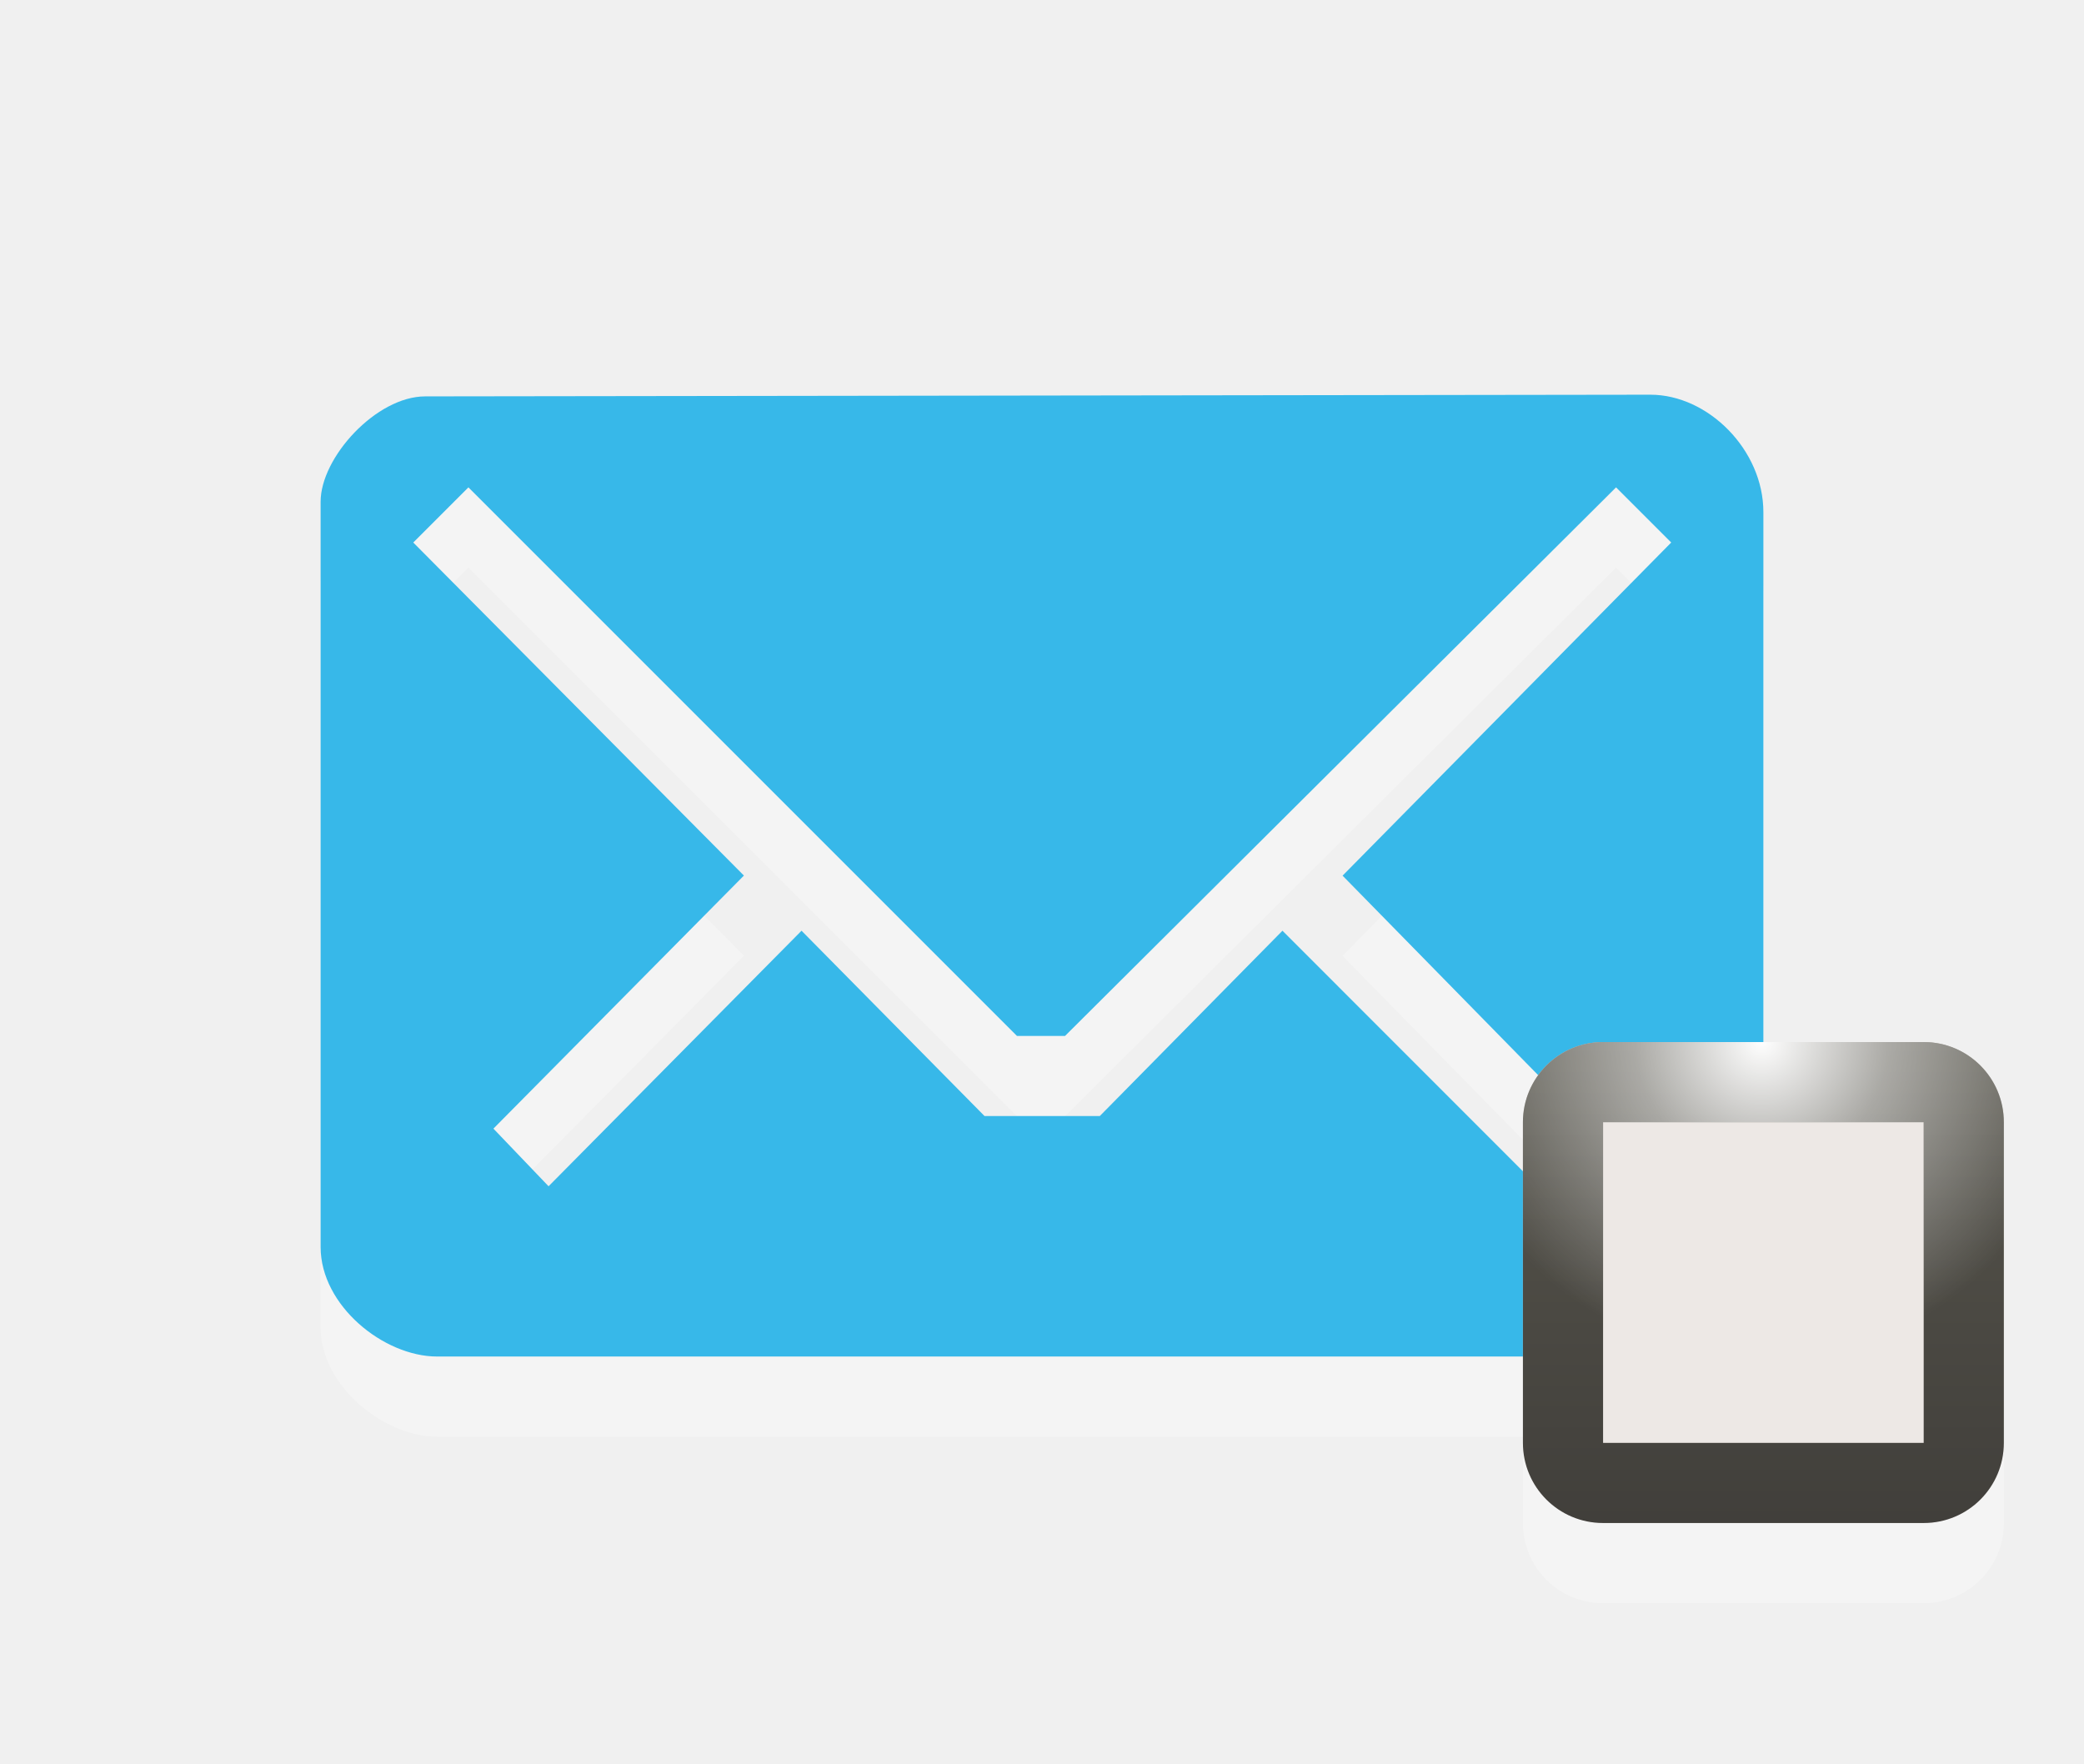
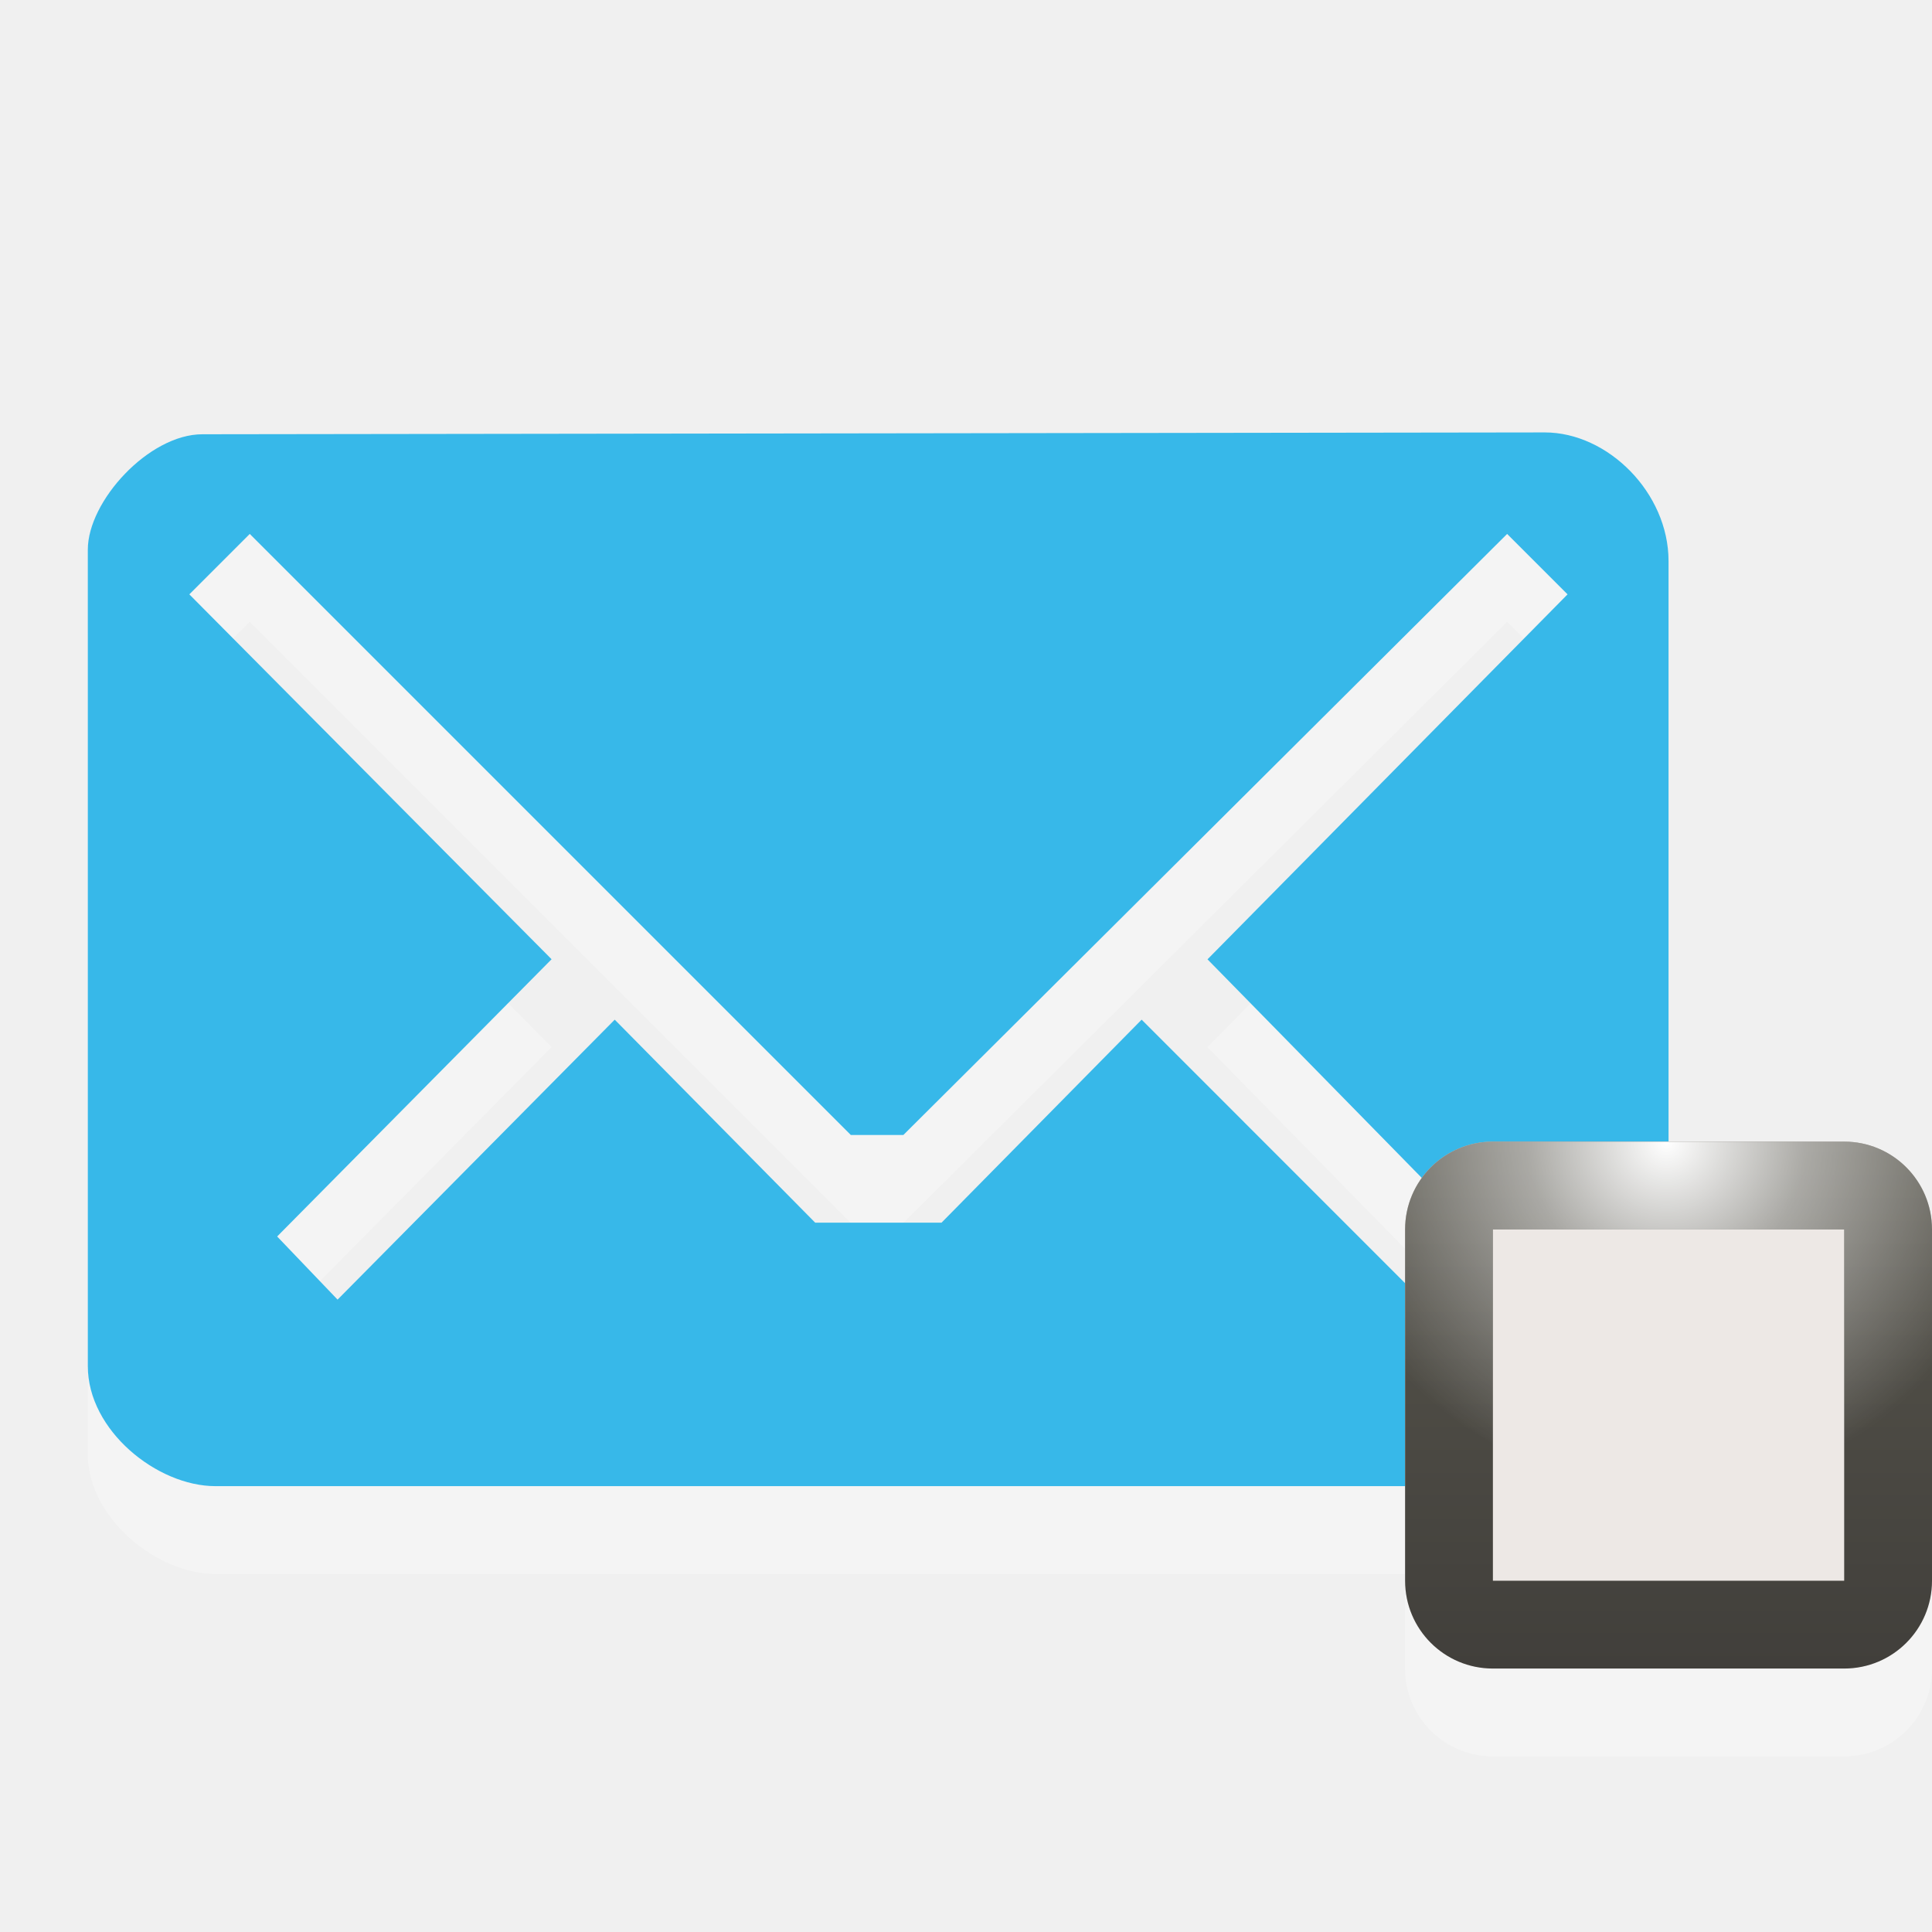
- <svg xmlns="http://www.w3.org/2000/svg" xmlns:xlink="http://www.w3.org/1999/xlink" version="1.1" id="Layer_1" x="0px" y="0px" width="26px" height="22px" viewBox="0 0 26 22" enable-background="new 0 0 26 22" xml:space="preserve">
+ <svg xmlns="http://www.w3.org/2000/svg" xmlns:xlink="http://www.w3.org/1999/xlink" version="1.1" id="Layer_1" x="0px" y="0px" width="22" height="22" viewBox="0 0 22 22" enable-background="new 0 0 26 22" xml:space="preserve">
  <defs id="defs3021">
    <linearGradient xlink:href="#path10_1_" id="linearGradient3806" gradientUnits="userSpaceOnUse" gradientTransform="matrix(0,-1,1,0,-2478,-2472.924)" x1="-2489.924" y1="2498" x2="-2483.924" y2="2498" />
+     <linearGradient xlink:href="#path10_1_" id="linearGradient3257" gradientUnits="userSpaceOnUse" gradientTransform="matrix(0,-1,1,0,-2479,-2470.924)" x1="-2489.924" y1="2498" x2="-2483.924" y2="2498" />
  </defs>
-   <path id="path5_21_" opacity="0.3" fill="#FFFFFF" enable-background="new    " d="M20.59,5.924L5.305,5.945  C4.695,5.945,4,6.706,4,7.259v9.298c0,0.732,0.789,1.366,1.453,1.366h15.049c0.797,0,1.498-0.678,1.498-1.376V7.389  C22,6.613,21.311,5.924,20.59,5.924z M16.75,11.924l3.094,3.156l-0.688,0.688L16,12.611l-2.279,2.312h-1.438L10,12.611l-3.156,3.188  L6.156,15.08l3.125-3.157L5.156,7.768l0.688-0.688l0,0l6.844,6.844h0.599l6.875-6.844l0.688,0.688L16.75,11.924z" />
-   <path id="path5_20_" fill="#2EB5E9" fill-opacity="0.953" d="M20.59,4.924L5.305,4.945C4.695,4.945,4,5.706,4,6.259v9.298  c0,0.732,0.789,1.366,1.453,1.366h15.049c0.797,0,1.498-0.678,1.498-1.376V6.389C22,5.613,21.311,4.924,20.59,4.924z M16.75,10.924  l3.094,3.156l-0.688,0.688L16,11.611l-2.279,2.312h-1.438L10,11.611l-3.156,3.188L6.156,14.08l3.125-3.157L5.156,6.768l0.688-0.688  l0,0l6.844,6.844h0.599l6.875-6.844l0.688,0.688L16.75,10.924z" />
-   <path style="opacity:0.3;fill:#ffffff" d="M 20 14 C 19.447 14 19 14.447 19 15 L 19 19 C 19 19.553 19.447 20 20 20 L 24 20 C 24.553 20 25 19.553 25 19 L 25 15 C 25 14.447 24.553 14 24 14 L 20 14 z " id="path8_10_" />
+   <path id="path5_21_" enable-background="new    " d="M 17.59,5.924 2.305,5.945 C 1.695,5.945 1,6.706 1,7.259 v 9.298 c 0,0.732 0.789,1.366 1.453,1.366 H 17.502 C 18.299,17.923 19,17.245 19,16.547 V 7.389 C 19,6.613 18.311,5.924 17.59,5.924 z m -3.84,6 3.094,3.156 -0.688,0.688 L 13,12.611 10.721,14.923 H 9.283 L 7,12.611 3.844,15.799 3.156,15.08 6.281,11.923 2.156,7.768 2.844,7.08 l 0,0 6.844,6.844 h 0.599 l 6.875,-6.844 0.688,0.688 -4.1,4.156 z" style="opacity:0.3;fill:#ffffff" />
+   <path id="path5_20_" d="M 17.59,4.924 2.305,4.945 C 1.695,4.945 1,5.706 1,6.259 v 9.298 c 0,0.732 0.789,1.366 1.453,1.366 H 17.502 C 18.299,16.923 19,16.245 19,15.547 V 6.389 C 19,5.613 18.311,4.924 17.59,4.924 z m -3.84,6 3.094,3.156 -0.688,0.688 L 13,11.611 10.721,13.923 H 9.283 L 7,11.611 3.844,14.799 3.156,14.08 6.281,10.923 2.156,6.768 2.844,6.08 l 0,0 6.844,6.844 h 0.599 l 6.875,-6.844 0.688,0.688 -4.1,4.156 z" style="fill:#2eb5e9;fill-opacity:0.953" />
+   <path style="opacity:0.3;fill:#ffffff" d="m 17,14 c -0.553,0 -1,0.447 -1,1 l 0,4 c 0,0.553 0.447,1 1,1 l 4,0 c 0.553,0 1,-0.447 1,-1 l 0,-4 c 0,-0.553 -0.447,-1 -1,-1 l -4,0 z" id="path8_10_" />
  <linearGradient id="path10_1_" gradientUnits="userSpaceOnUse" x1="-2489.924" y1="2498" x2="-2483.924" y2="2498" gradientTransform="matrix(0,-1,1,0,-2476,-2470.924)">
    <stop offset="0" style="stop-color:#413f3b;stop-opacity:1;" id="stop3006" />
    <stop offset="1" style="stop-color:#58564d;stop-opacity:1;" id="stop3008" />
  </linearGradient>
-   <radialGradient id="path3789_1_" cx="2545.409" cy="2404.379" r="3.627" gradientTransform="matrix(1.1033,0,0,1.1033,-2786.36,-2639.759)" gradientUnits="userSpaceOnUse">
+   <radialGradient id="path3789_1_" cx="2545.409" cy="2404.379" r="3.627" gradientTransform="matrix(1.1033,0,0,1.1033,-2789.36,-2639.759)" gradientUnits="userSpaceOnUse">
    <stop offset="0" style="stop-color:#FFFFFF" id="stop3012" />
    <stop offset="0.396" style="stop-color:#FFFFFF;stop-opacity:0.498" id="stop3014" />
    <stop offset="1" style="stop-color:#FFFFFF;stop-opacity:0" id="stop3016" />
  </radialGradient>
-   <path style="fill:#ede8e5;fill-opacity:1" d="m 20,13 c -0.553,0 -1,0.447 -1,1 l 0,4 c 0,0.553 0.447,1 1,1 l 4,0 c 0.553,0 1,-0.447 1,-1 l 0,-4 c 0,-0.553 -0.447,-1 -1,-1 l -4,0 z" id="path3804" />
-   <path style="fill:url(#path10_1_)" d="M 20 13 C 19.447 13 19 13.447 19 14 L 19 18 C 19 18.553 19.447 19 20 19 L 24 19 C 24.553 19 25 18.553 25 18 L 25 14 C 25 13.447 24.553 13 24 13 L 20 13 z M 20 14 L 24 14 L 24 18 L 20 18 L 20 14 z " id="path10_12_" />
-   <path style="fill:url(#path3789_1_)" d="M 20 13 C 19.447 13 19 13.447 19 14 L 19 15.656 C 19.282 15.976 19.628 16.223 20 16.438 L 20 14 L 24 14 L 24 16.438 C 24.372 16.223 24.718 15.976 25 15.656 L 25 14 C 25 13.447 24.553 13 24 13 L 20 13 z " id="path3789_3_" />
+   <path style="fill:#ede8e5;fill-opacity:1" d="m 17,13 c -0.553,0 -1,0.447 -1,1 l 0,4 c 0,0.553 0.447,1 1,1 l 4,0 c 0.553,0 1,-0.447 1,-1 l 0,-4 c 0,-0.553 -0.447,-1 -1,-1 l -4,0 z" id="path3804" />
+   <path style="fill:url(#linearGradient3257)" d="m 17,13 c -0.553,0 -1,0.447 -1,1 l 0,4 c 0,0.553 0.447,1 1,1 l 4,0 c 0.553,0 1,-0.447 1,-1 l 0,-4 c 0,-0.553 -0.447,-1 -1,-1 l -4,0 z m 0,1 4,0 0,4 -4,0 0,-4 z" id="path10_12_" />
+   <path style="fill:url(#path3789_1_)" d="m 17,13 c -0.553,0 -1,0.447 -1,1 l 0,1.656 c 0.282,0.32 0.628,0.566 1,0.781 L 17,14 l 4,0 0,2.438 c 0.372,-0.215 0.718,-0.462 1,-0.781 L 22,14 c 0,-0.553 -0.447,-1 -1,-1 l -4,0 z" id="path3789_3_" />
</svg>
